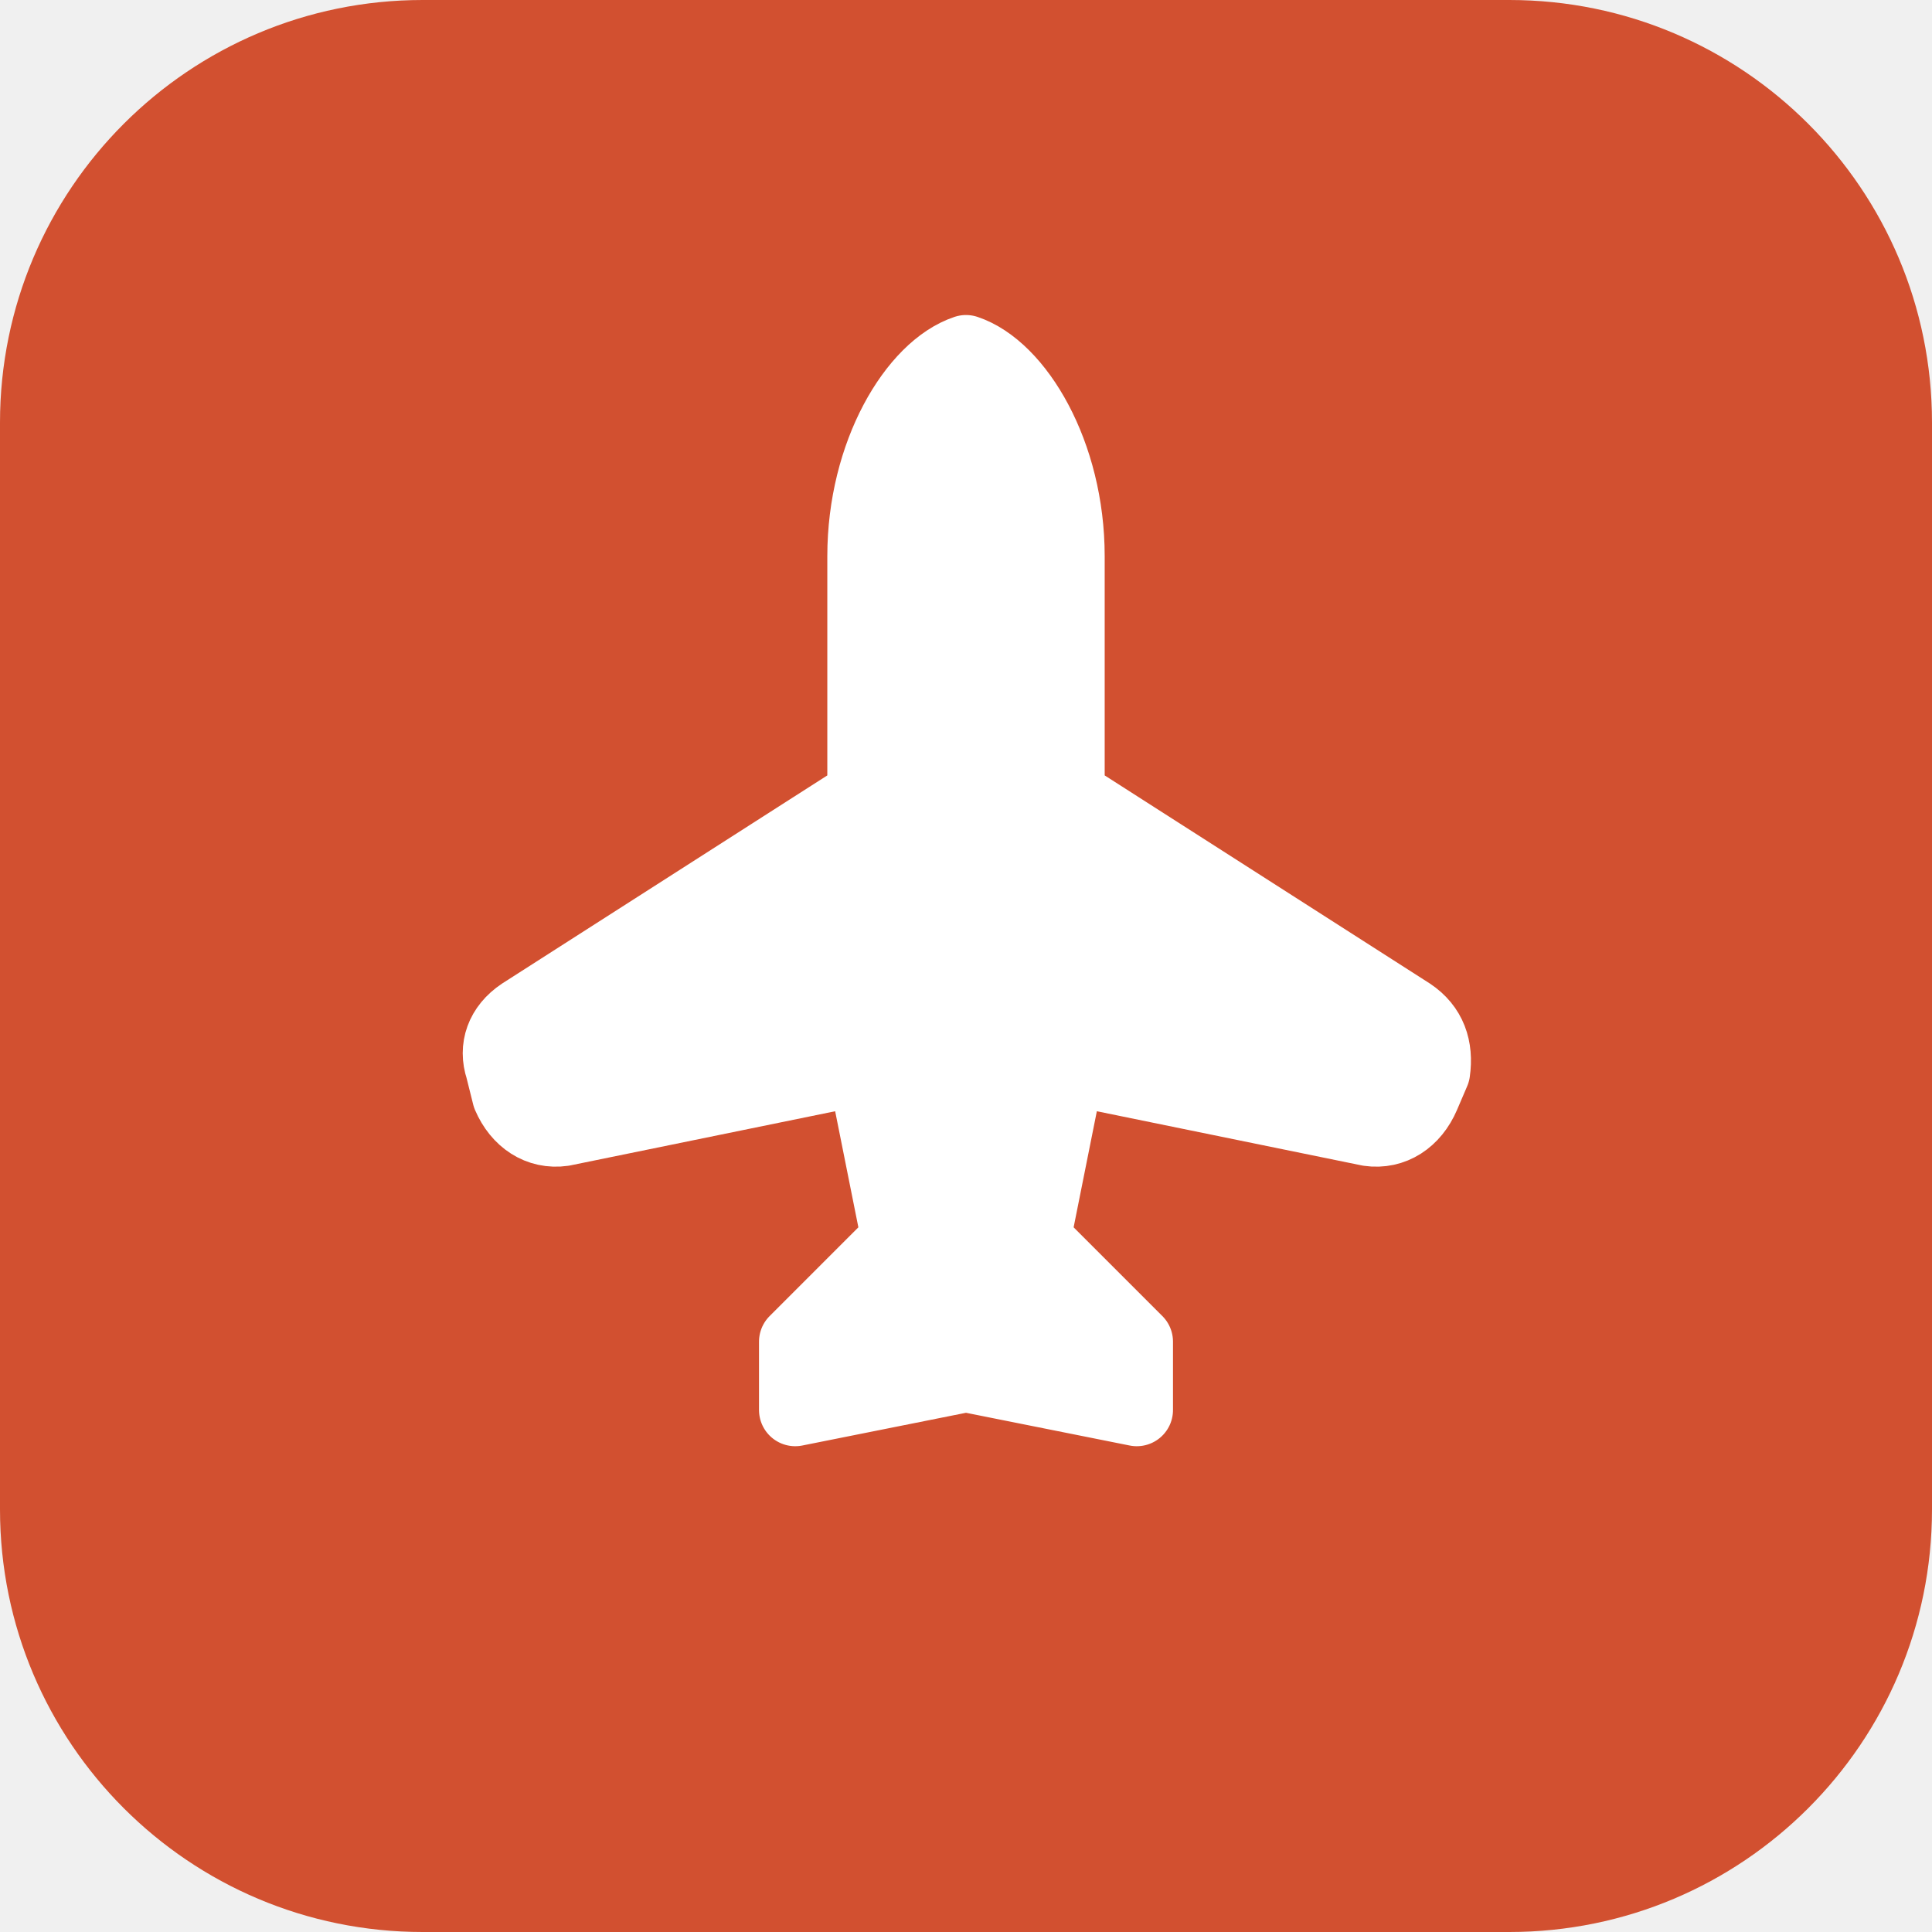
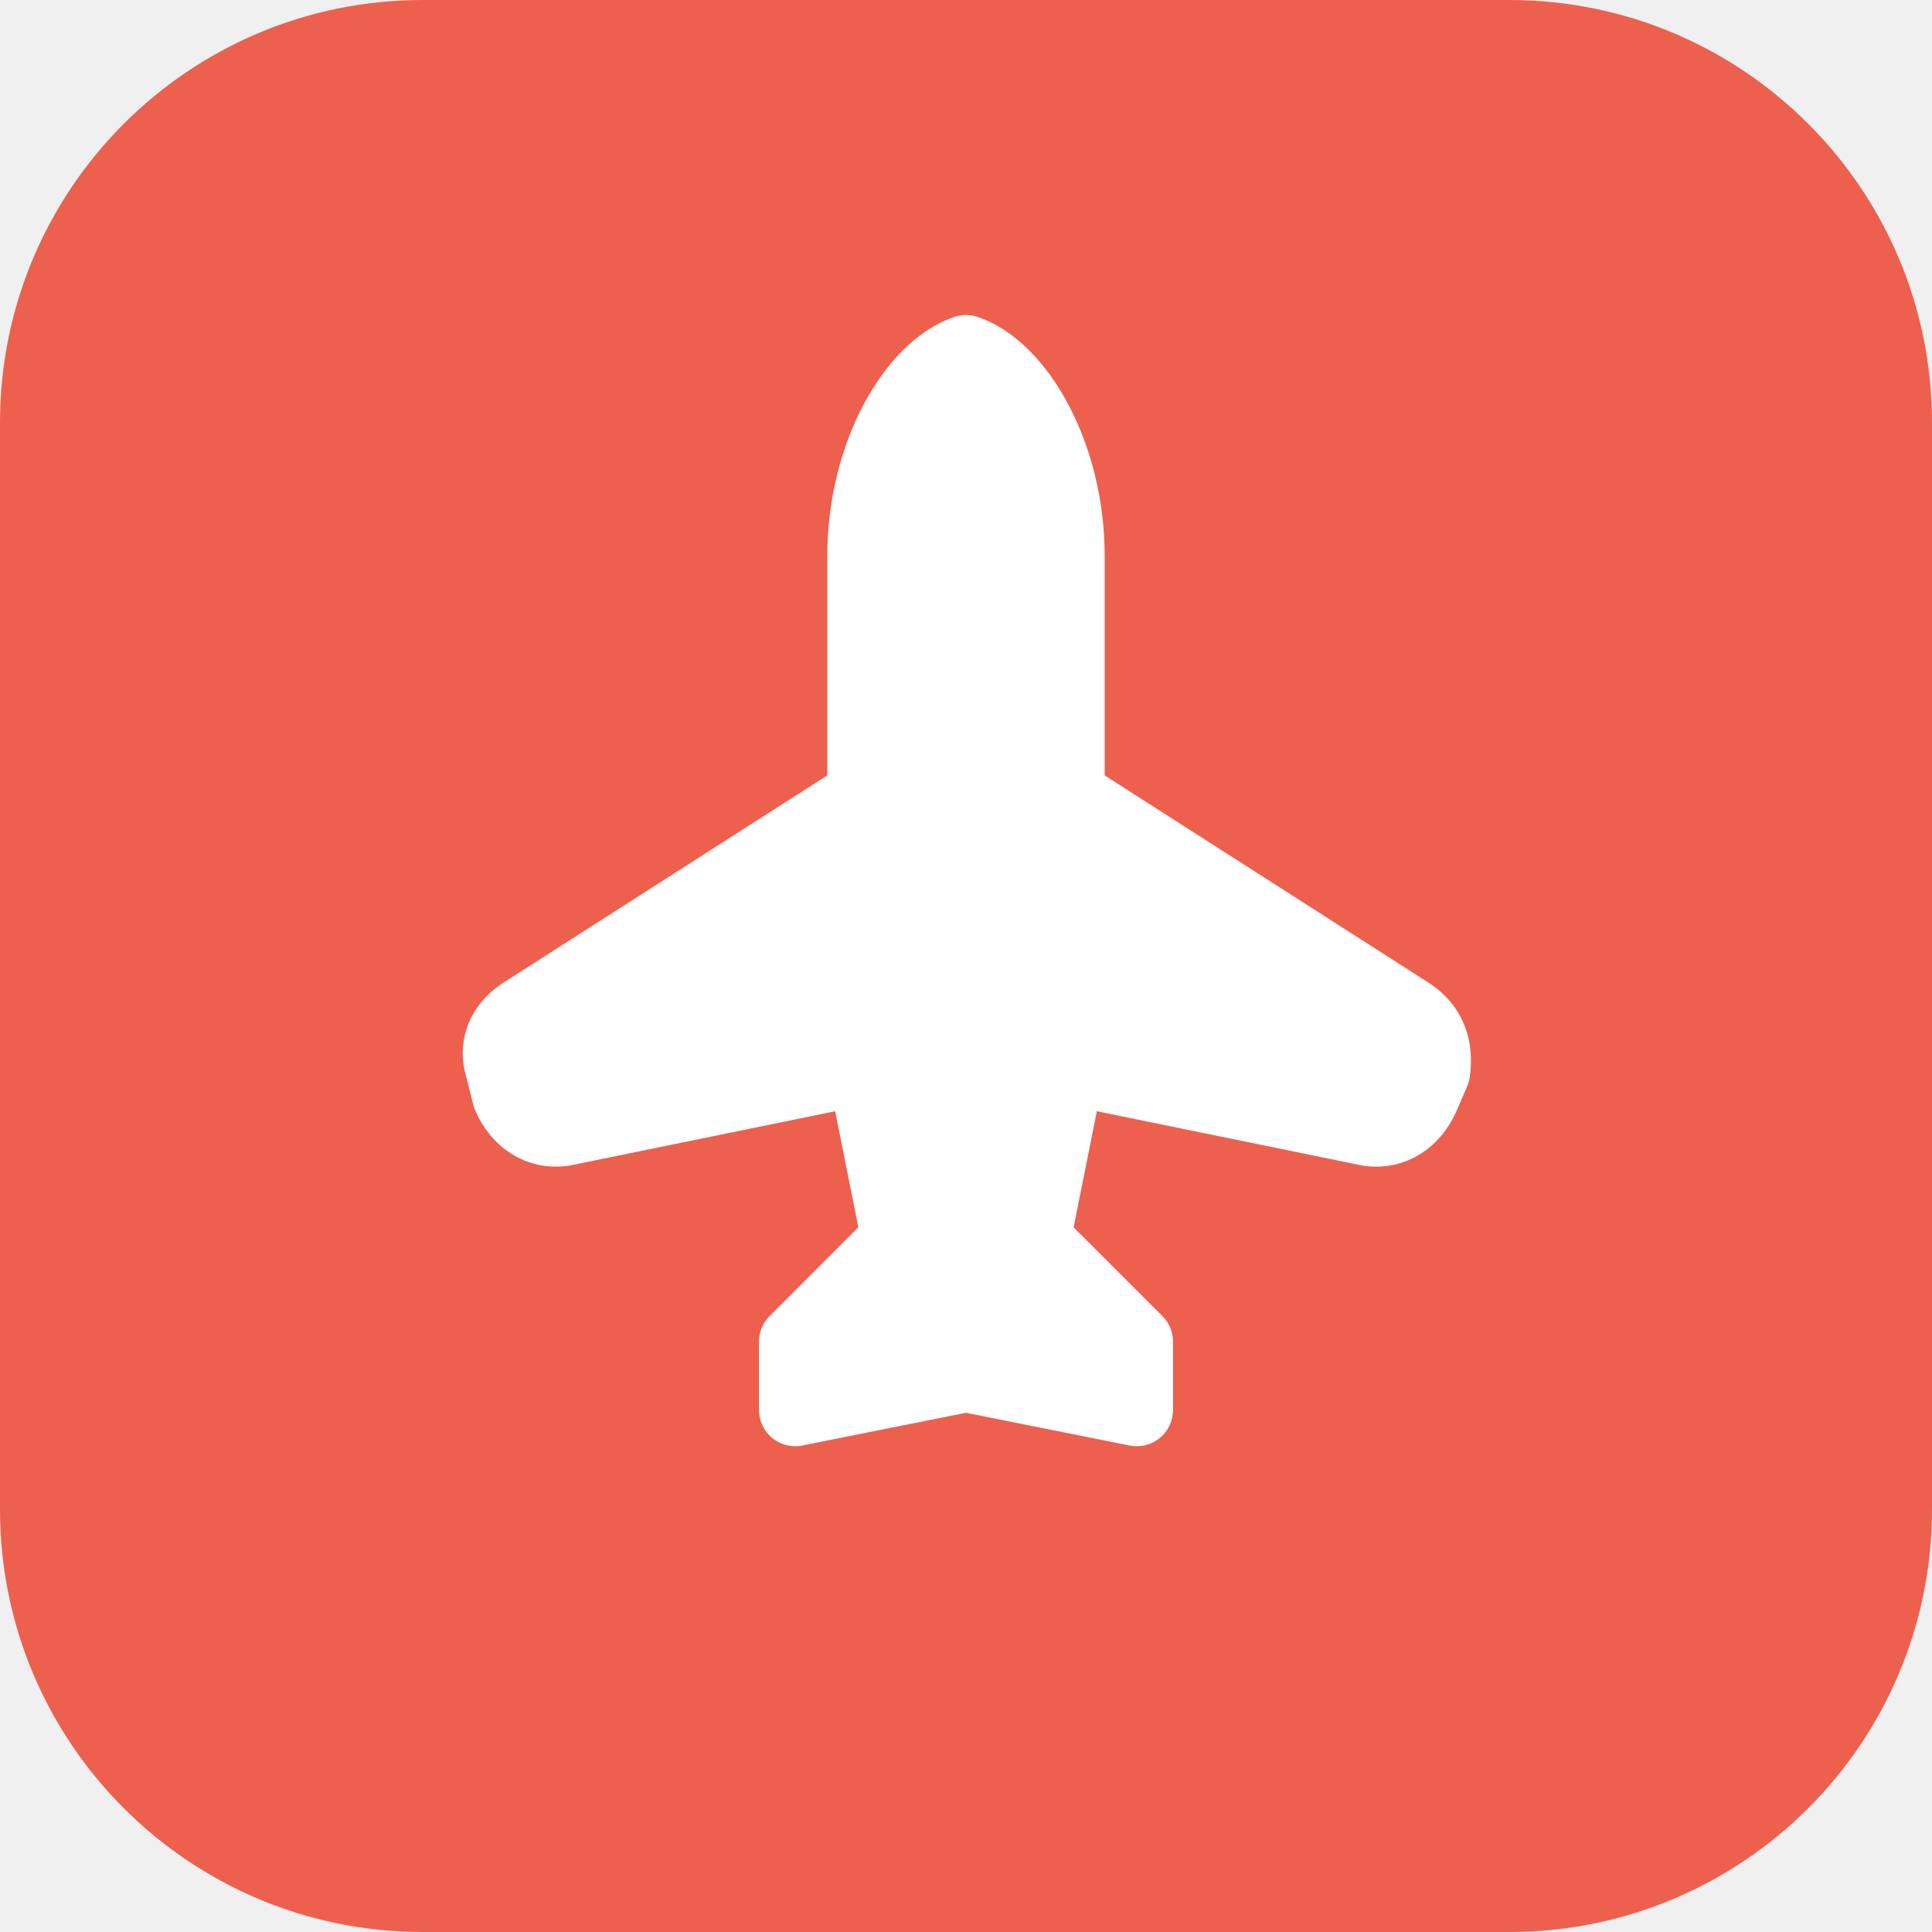
<svg xmlns="http://www.w3.org/2000/svg" viewBox="0 0 32 32">
-   <rect width="32" height="32" rx="7" fill="#d25030" />
+   <rect width="32" height="32" rx="7" fill="#ed604e" />
  <g transform="translate(6.4 6.4) scale(0.8) rotate(-45 12 12)" fill="#fff" stroke="#fff" stroke-width="1.5" stroke-linejoin="round" stroke-linecap="round">
    <path d="M17.8 19.2 16 11l3.5-3.5C21 6 21.5 4 21 3c-1-.5-3 0-4.5 1.5L13 8 4.8 6.2c-.5-.1-.9.1-1.1.5l-.3.5c-.2.5-.1 1 .3 1.3L9 12l-2 3H4l-1 1 3 2 2 3 1-1v-3l3-2 3.5 5.3c.3.4.8.5 1.3.3l.5-.2c.4-.3.6-.7.5-1.2z" />
  </g>
</svg>
